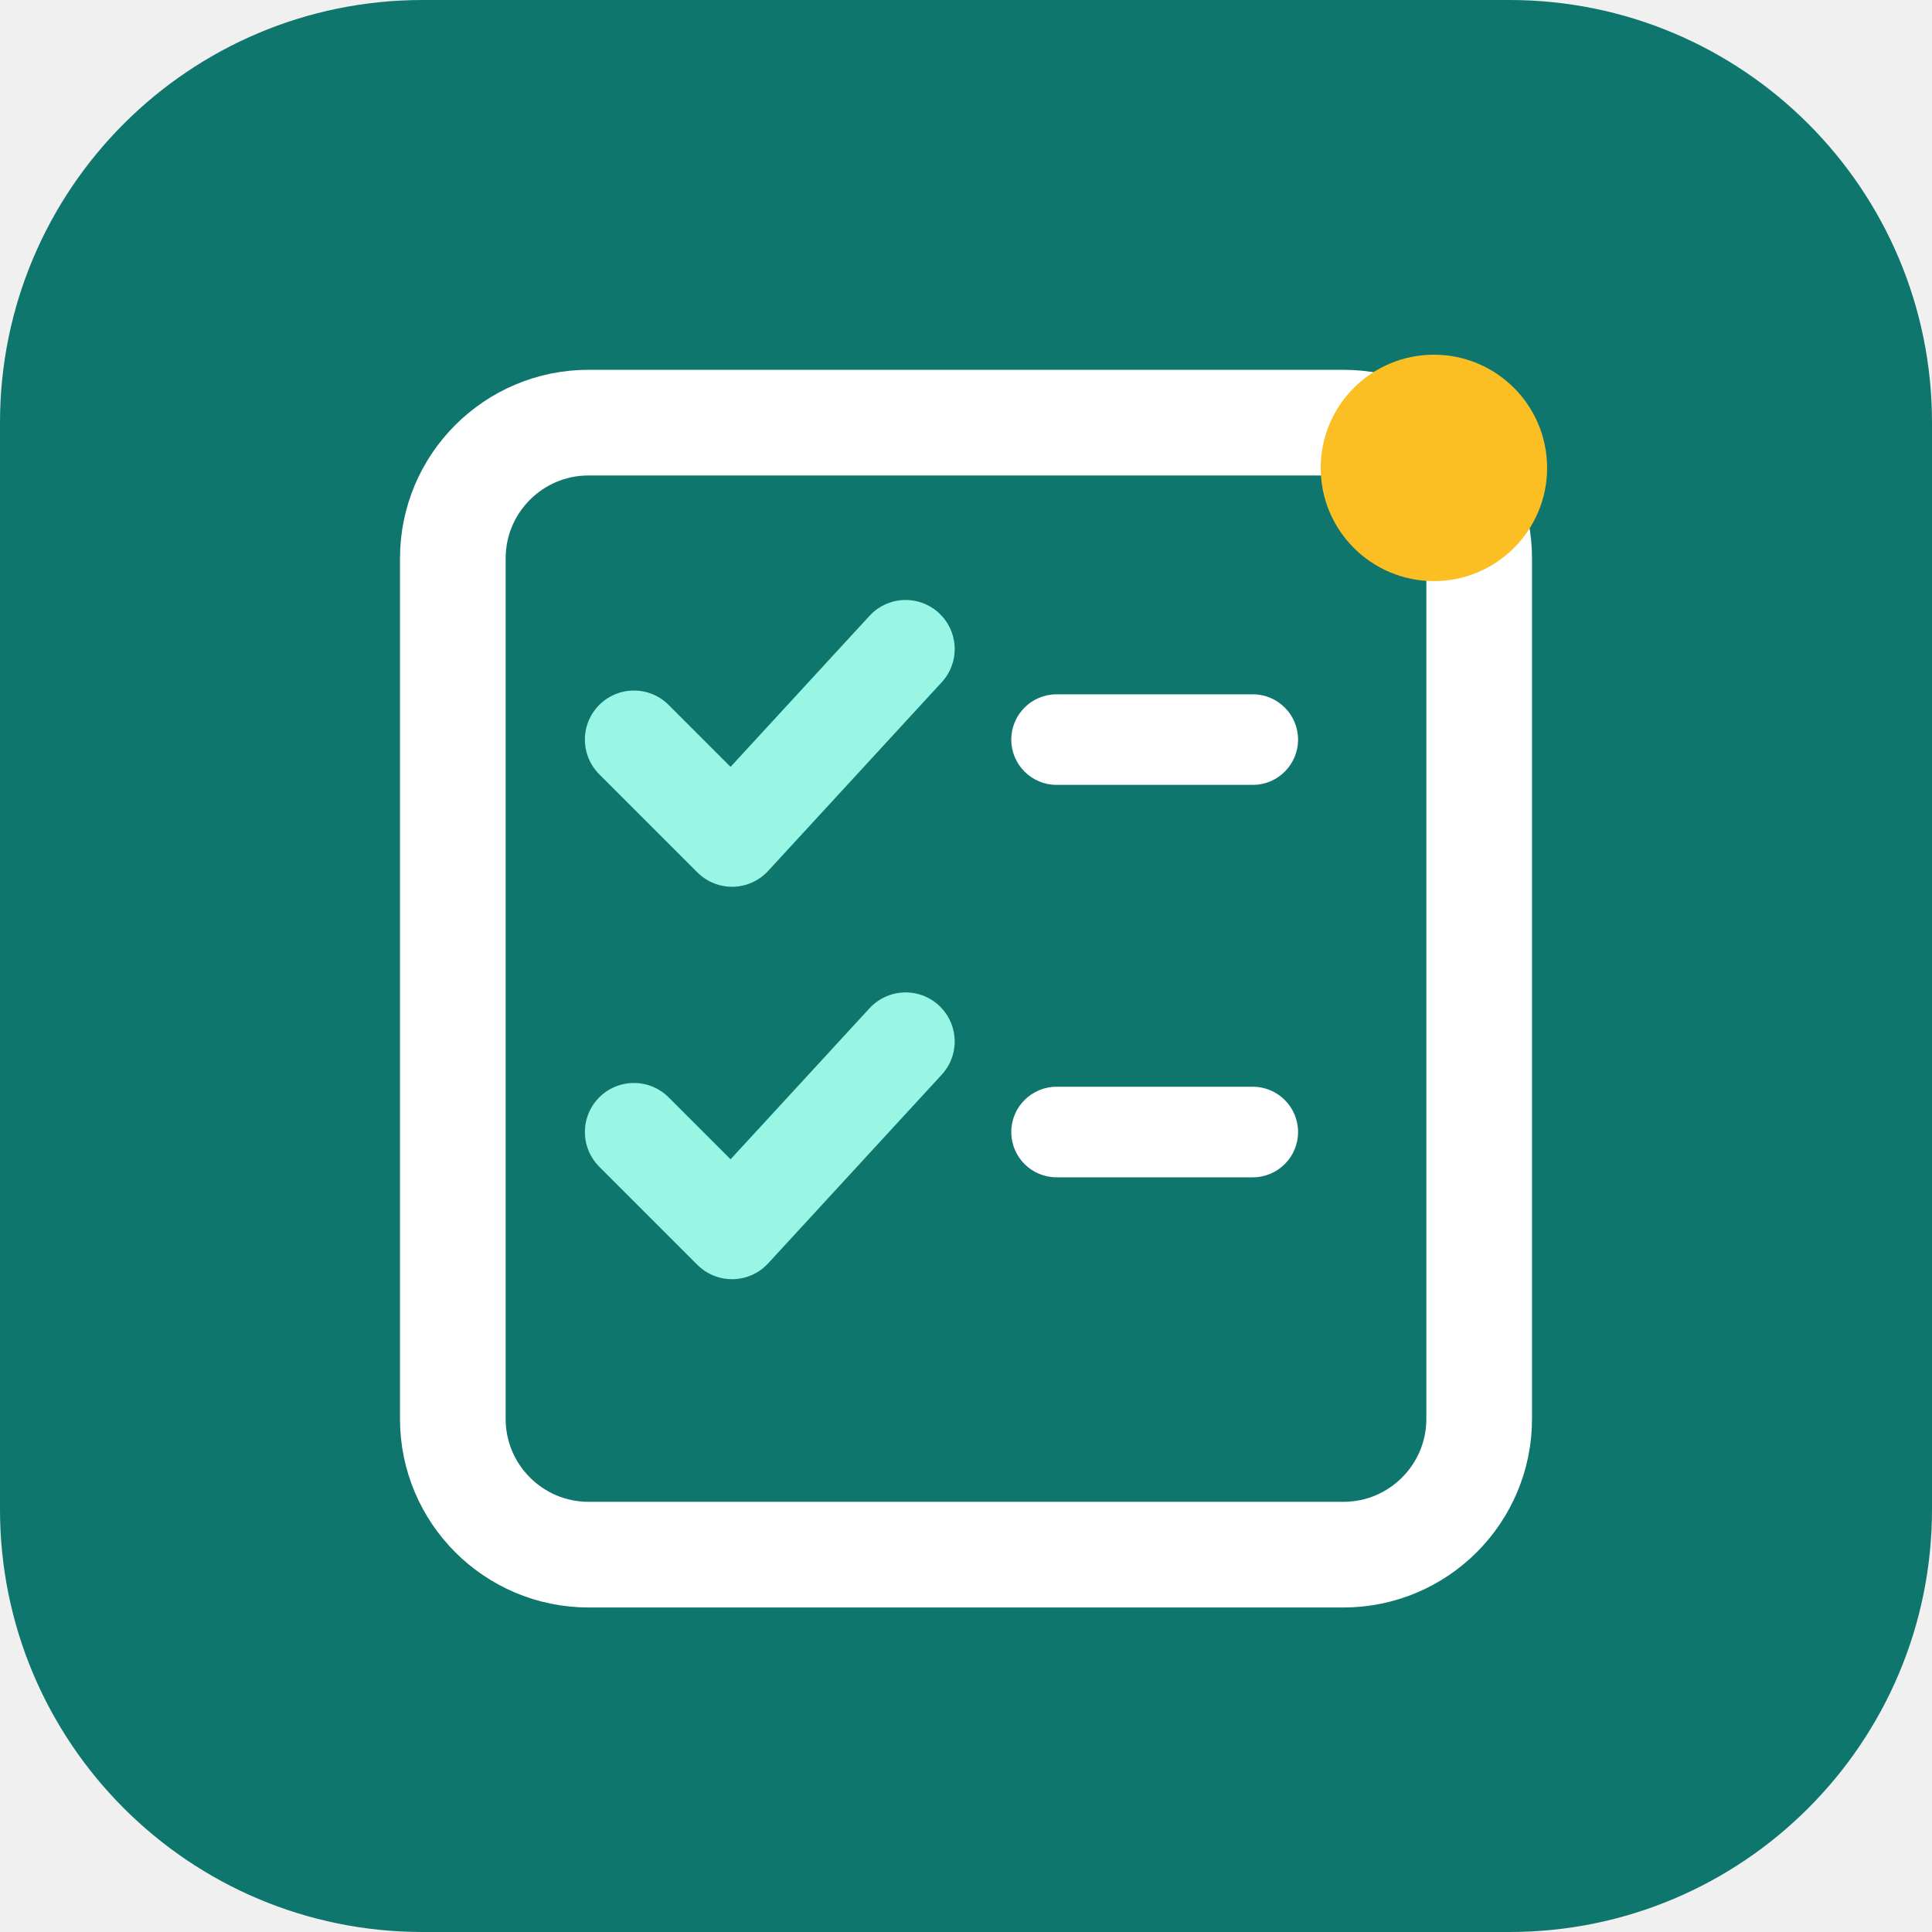
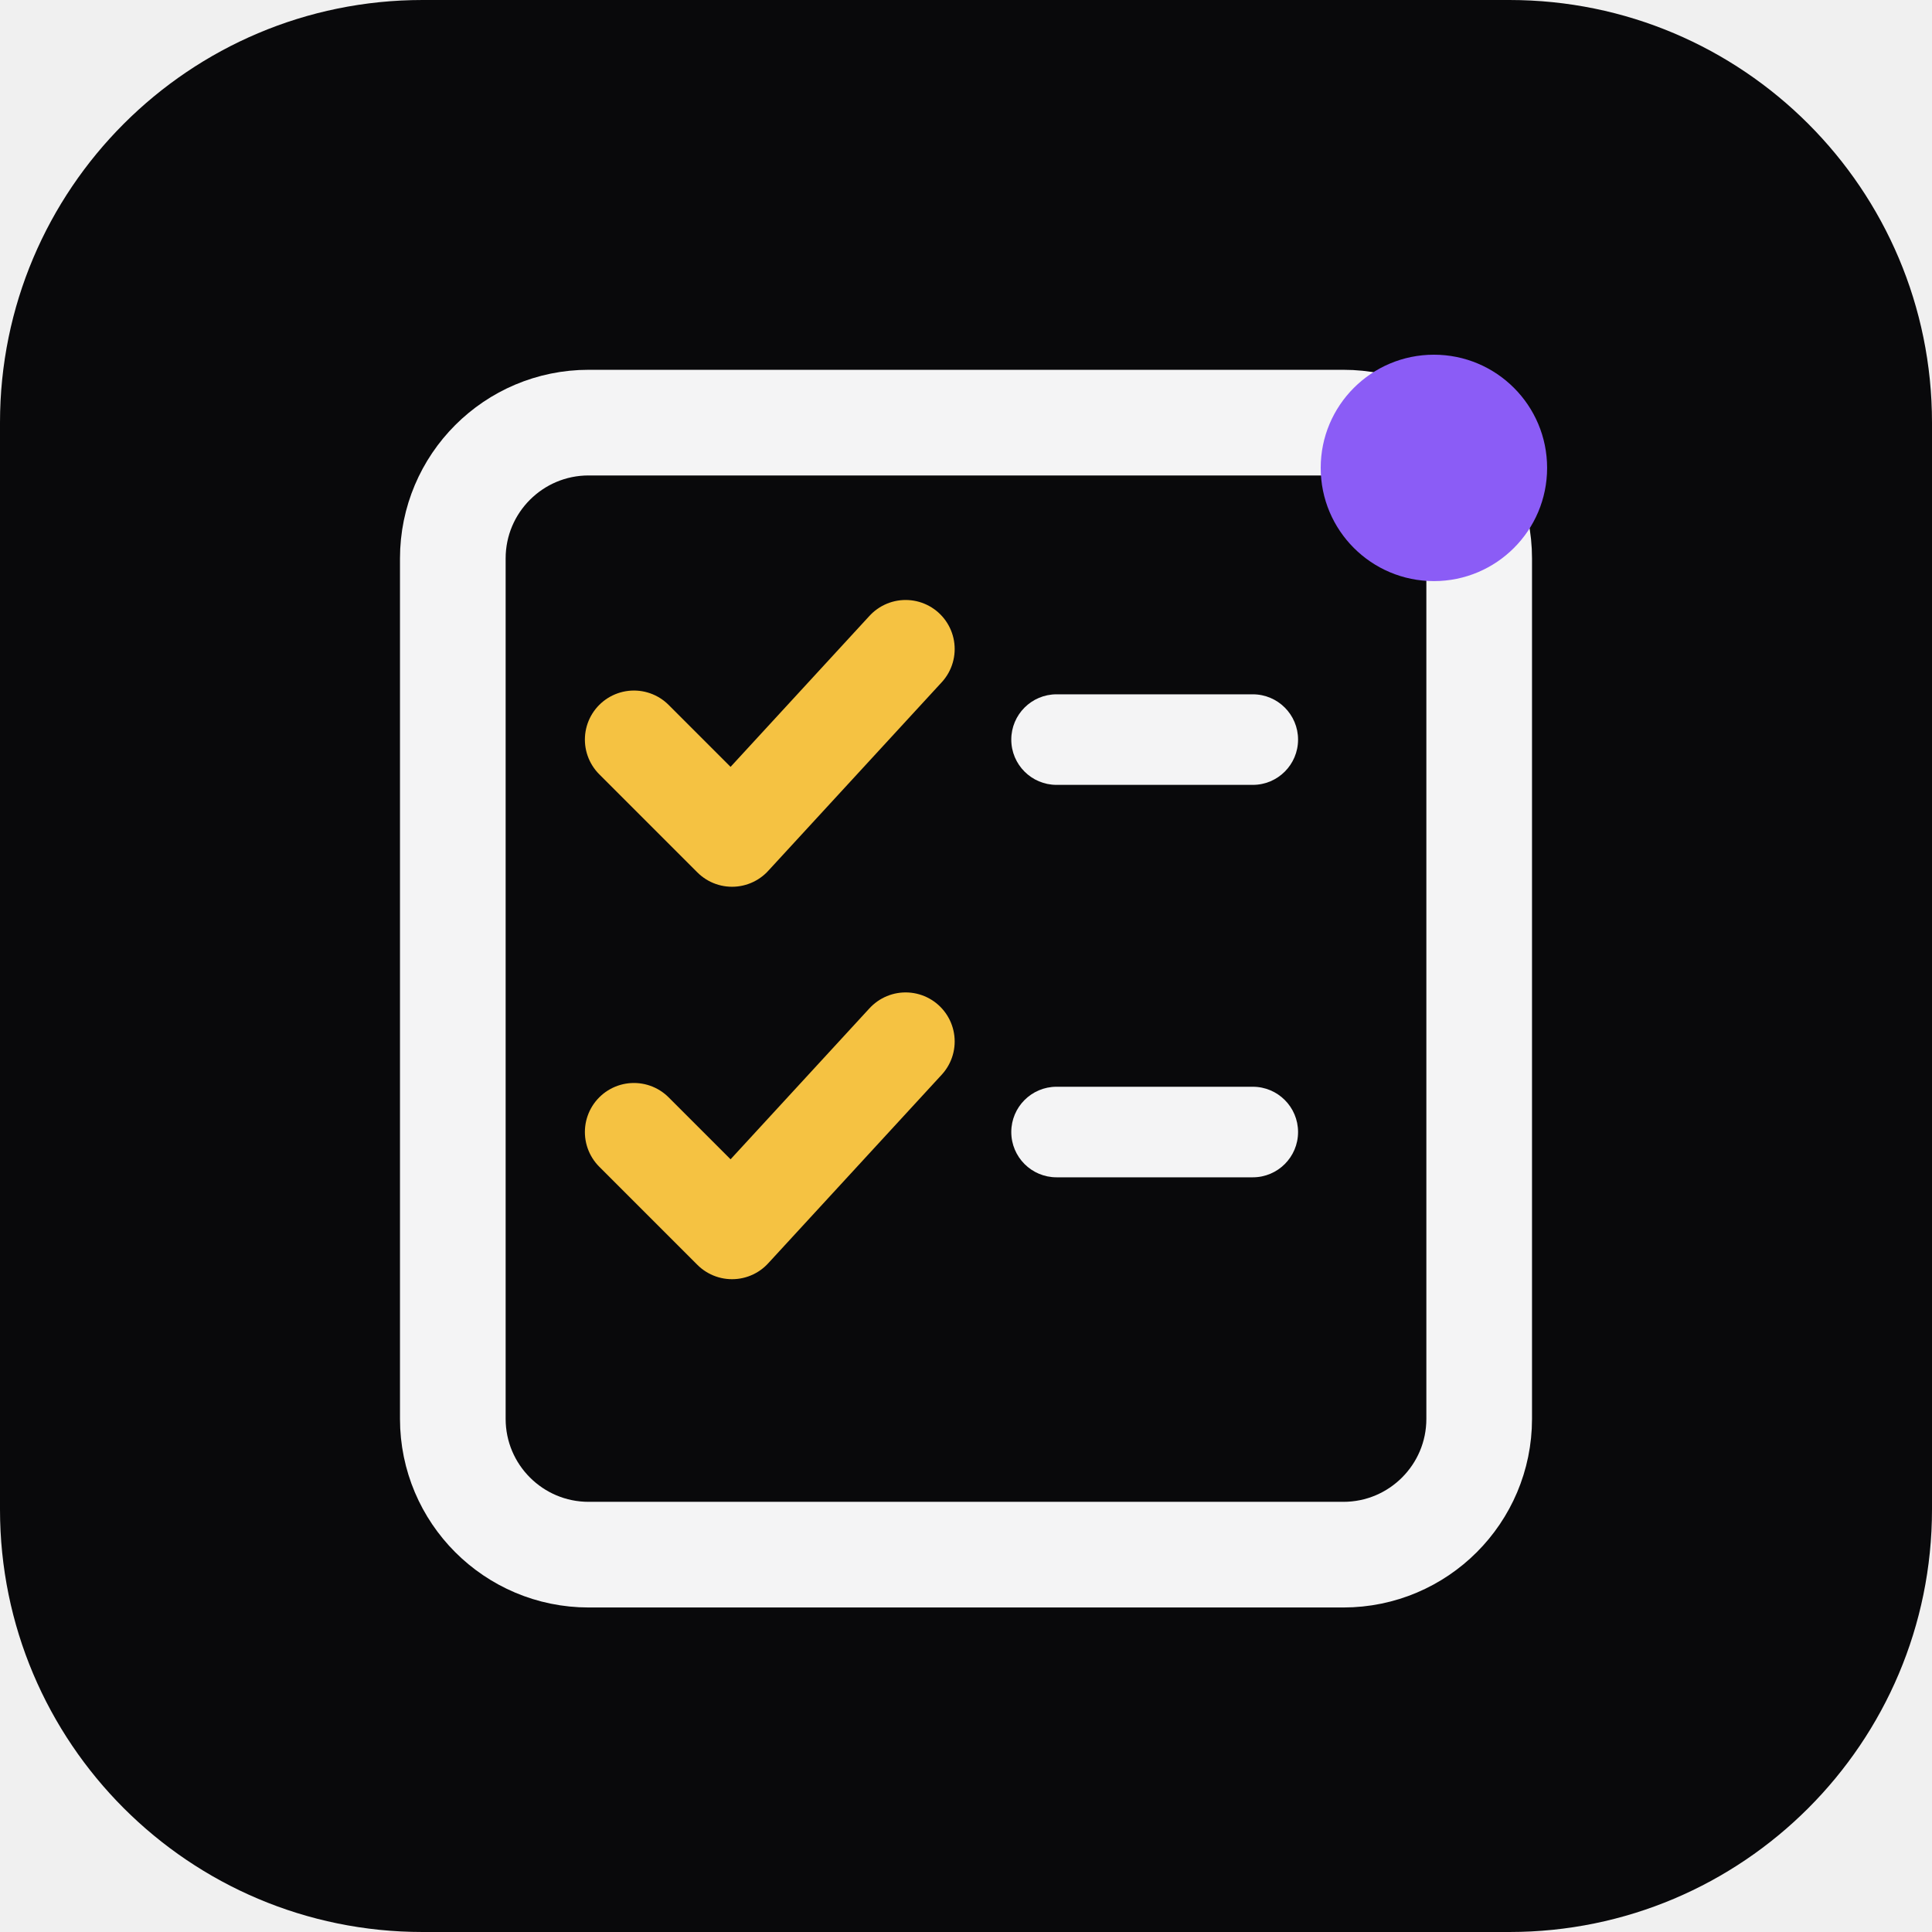
<svg xmlns="http://www.w3.org/2000/svg" viewBox="0 0 512 512">
-   <rect width="512" height="512" rx="112" fill="#0f766e" />
-   <rect x="120" y="112" width="272" height="300" rx="36" fill="none" stroke="#ffffff" stroke-width="28" />
-   <path d="M168 196 l26 26 l46 -50" fill="none" stroke="#99f6e4" stroke-width="26" stroke-linecap="round" stroke-linejoin="round" />
-   <rect x="268" y="184" width="76" height="24" rx="12" fill="#ffffff" />
-   <path d="M168 300 l26 26 l46 -50" fill="none" stroke="#99f6e4" stroke-width="26" stroke-linecap="round" stroke-linejoin="round" />
-   <rect x="268" y="288" width="76" height="24" rx="12" fill="#ffffff" />
-   <circle cx="380" cy="124" r="30" fill="#fbbf24" />
+   <rect width="512" height="512" rx="112" fill="#09090b" />
+   <rect x="120" y="112" width="272" height="300" rx="36" fill="none" stroke="#f4f4f5" stroke-width="28" />
+   <path d="M168 196 l26 26 l46 -50" fill="none" stroke="#f5c242" stroke-width="26" stroke-linecap="round" stroke-linejoin="round" />
+   <rect x="268" y="184" width="76" height="24" rx="12" fill="#f4f4f5" />
+   <path d="M168 300 l26 26 l46 -50" fill="none" stroke="#f5c242" stroke-width="26" stroke-linecap="round" stroke-linejoin="round" />
+   <rect x="268" y="288" width="76" height="24" rx="12" fill="#f4f4f5" />
+   <circle cx="380" cy="124" r="30" fill="#8b5cf6" />
</svg>
